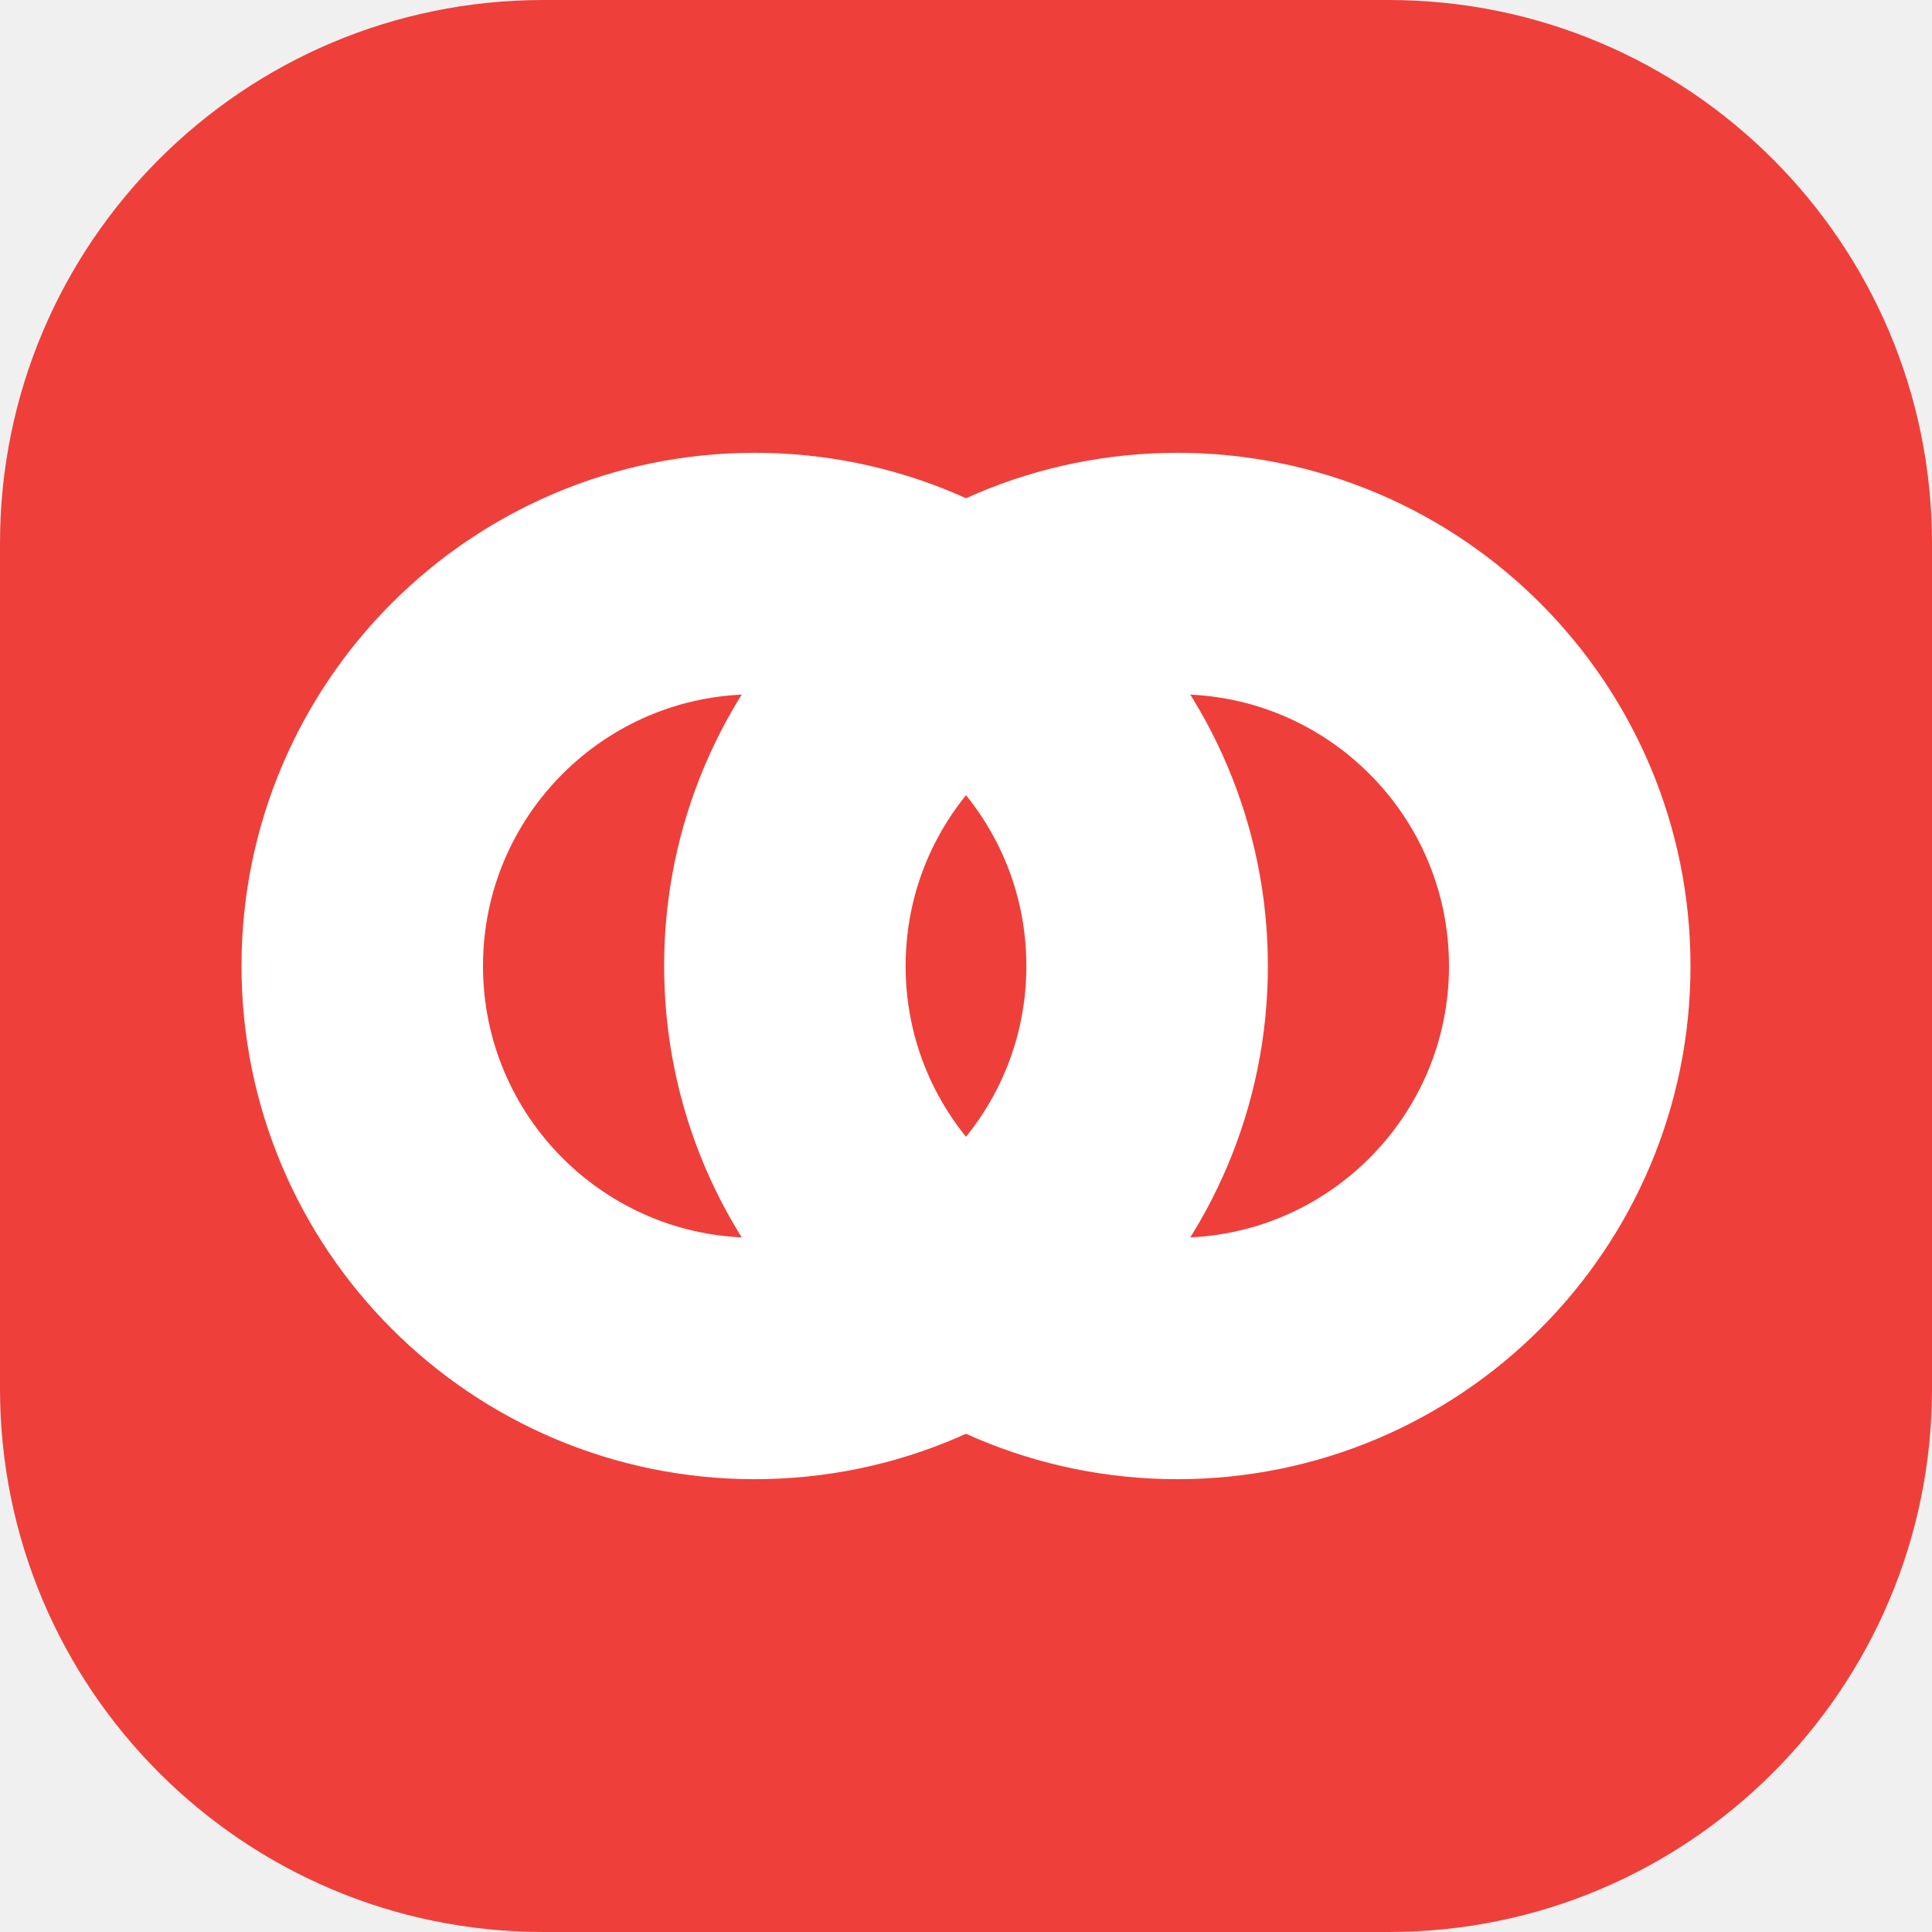
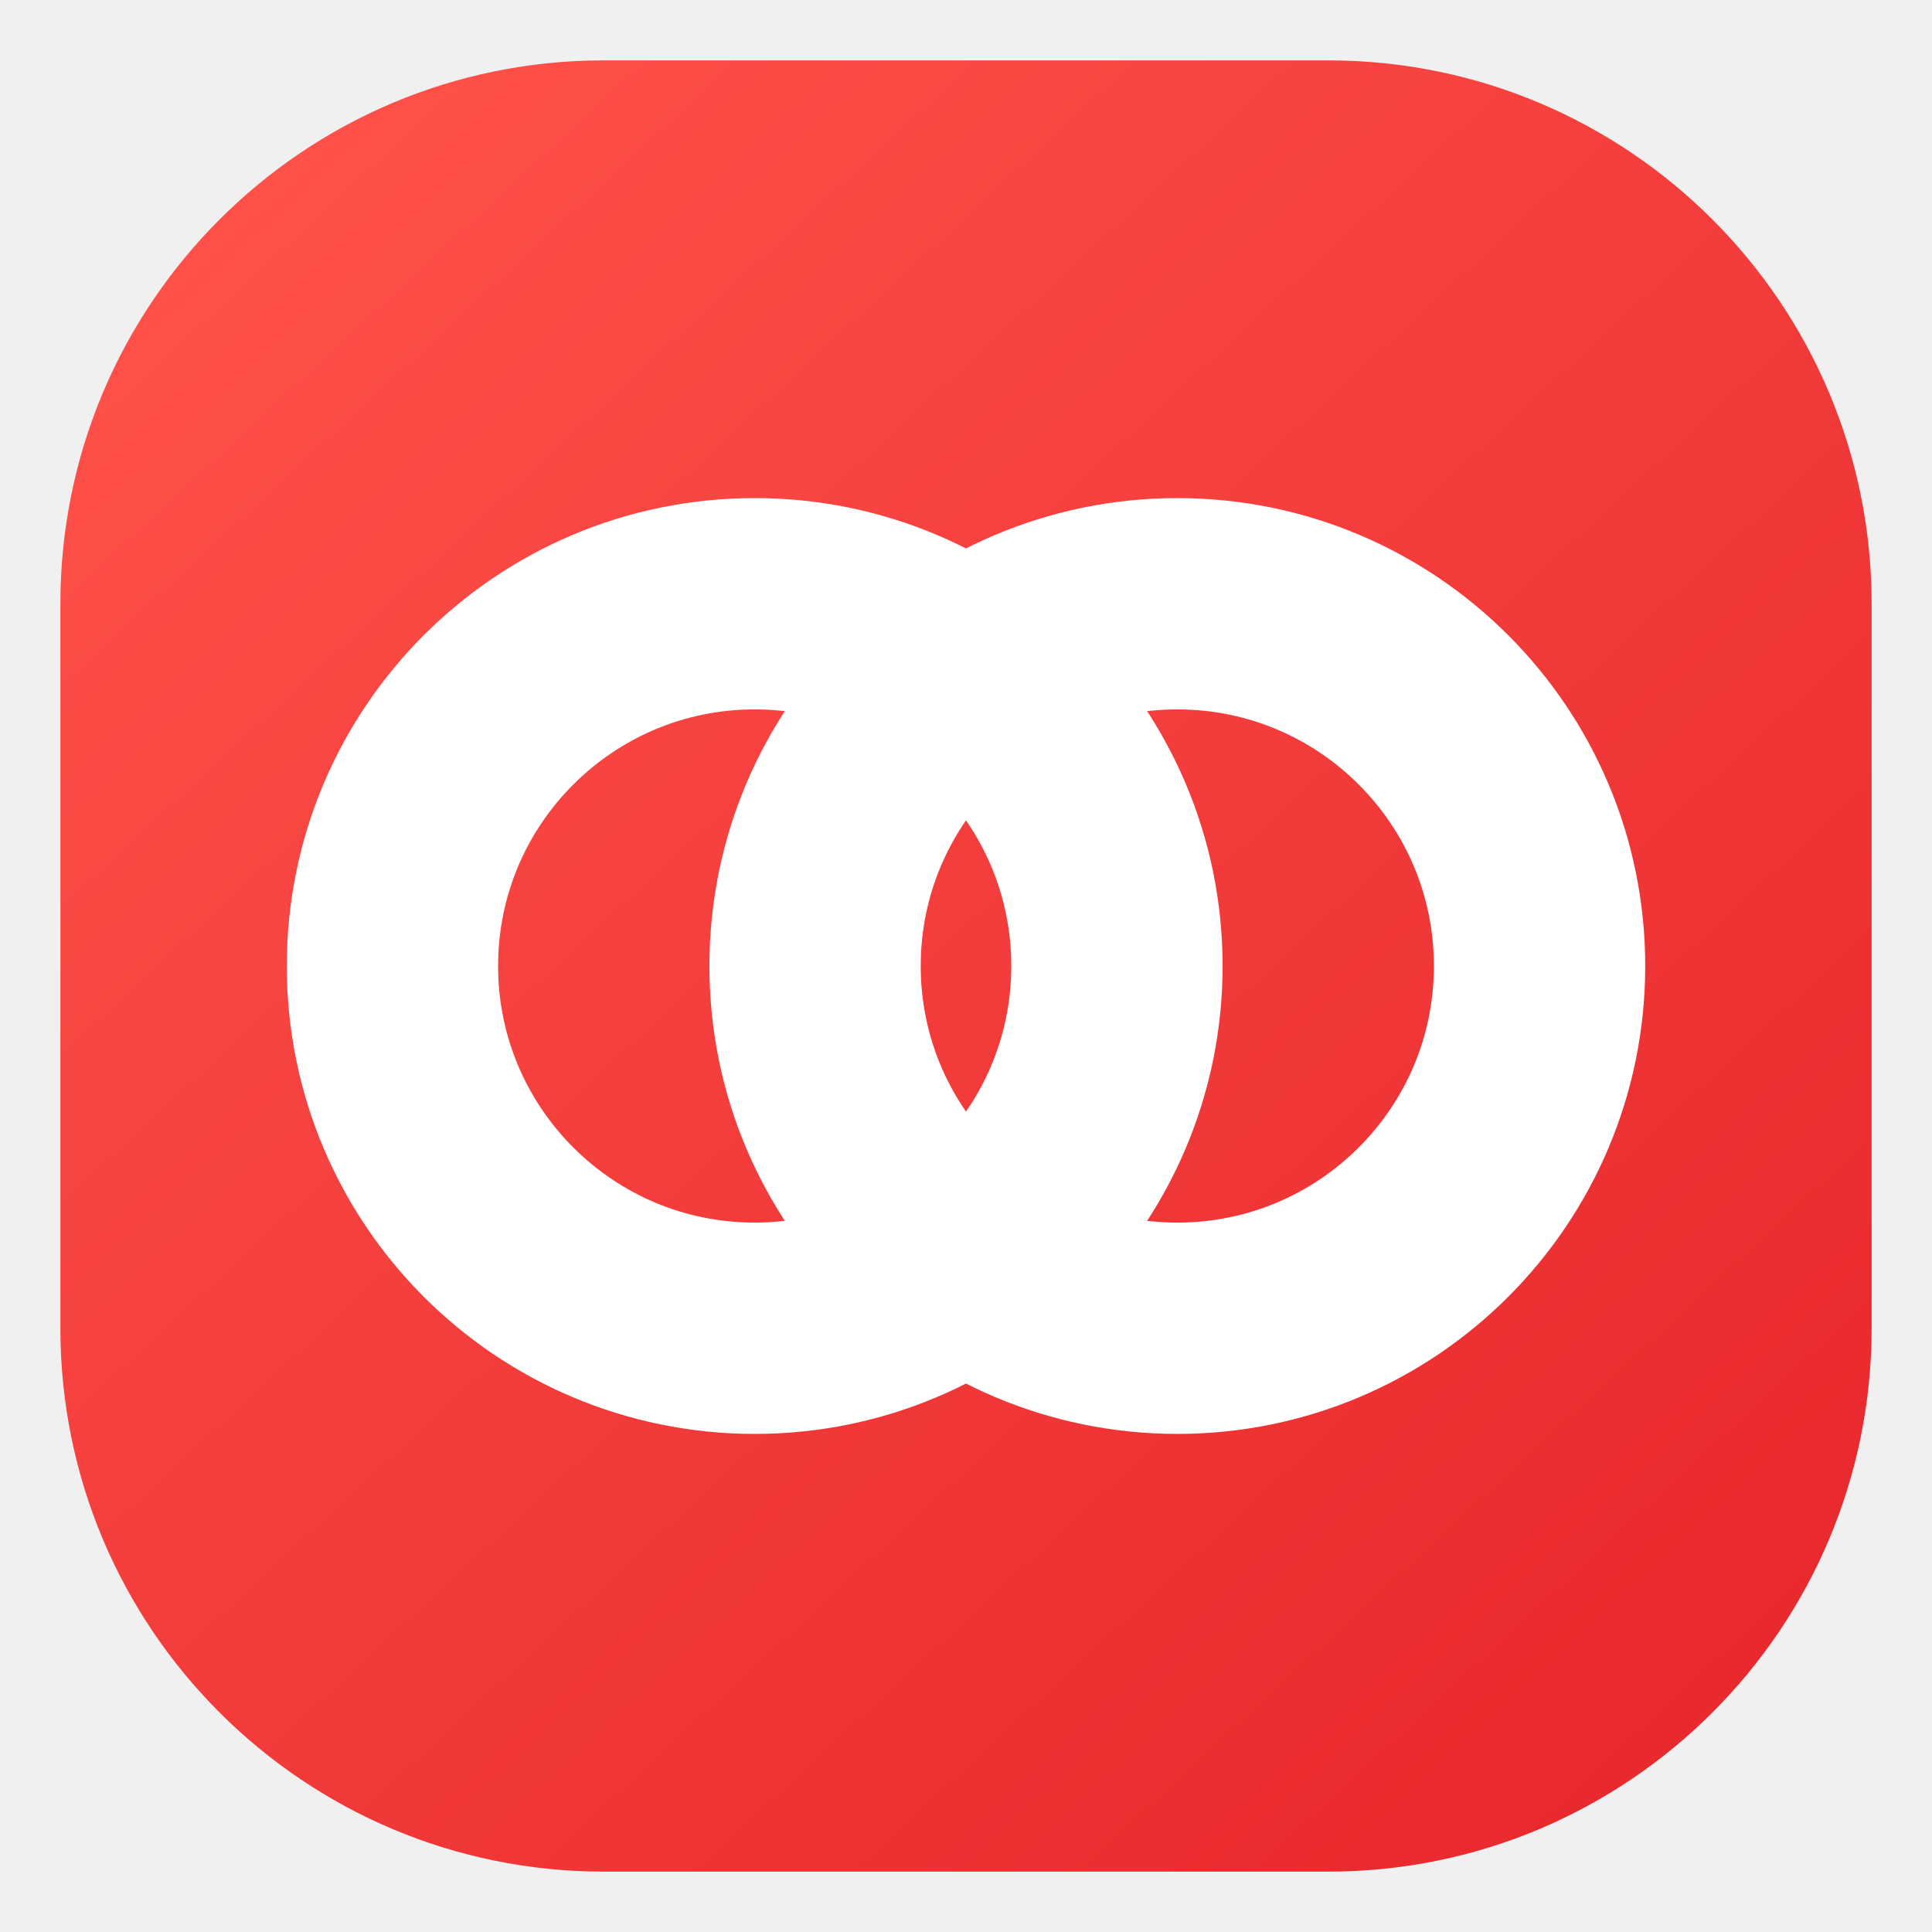
<svg xmlns="http://www.w3.org/2000/svg" viewBox="0 0 64 64">
-   <rect width="64" height="64" rx="18" fill="#ef3f3a" />
-   <circle cx="25" cy="32" r="13" fill="none" stroke="#fff" stroke-width="8" />
-   <circle cx="39" cy="32" r="13" fill="none" stroke="#fff" stroke-width="8" />
+   <defs>
+     <linearGradient id="g" x1="8" y1="6" x2="58" y2="60" gradientUnits="userSpaceOnUse">
+       <stop stop-color="#ff5049" />
+       <stop offset="1" stop-color="#e7272c" />
+     </linearGradient>
+   </defs>
+   <rect x="2" y="2" width="60" height="60" rx="18" fill="url(#g)" />
+   <circle cx="25" cy="32" r="12" fill="none" stroke="#fff" stroke-width="7" />
+   <circle cx="39" cy="32" r="12" fill="none" stroke="#fff" stroke-width="7" />
</svg>
